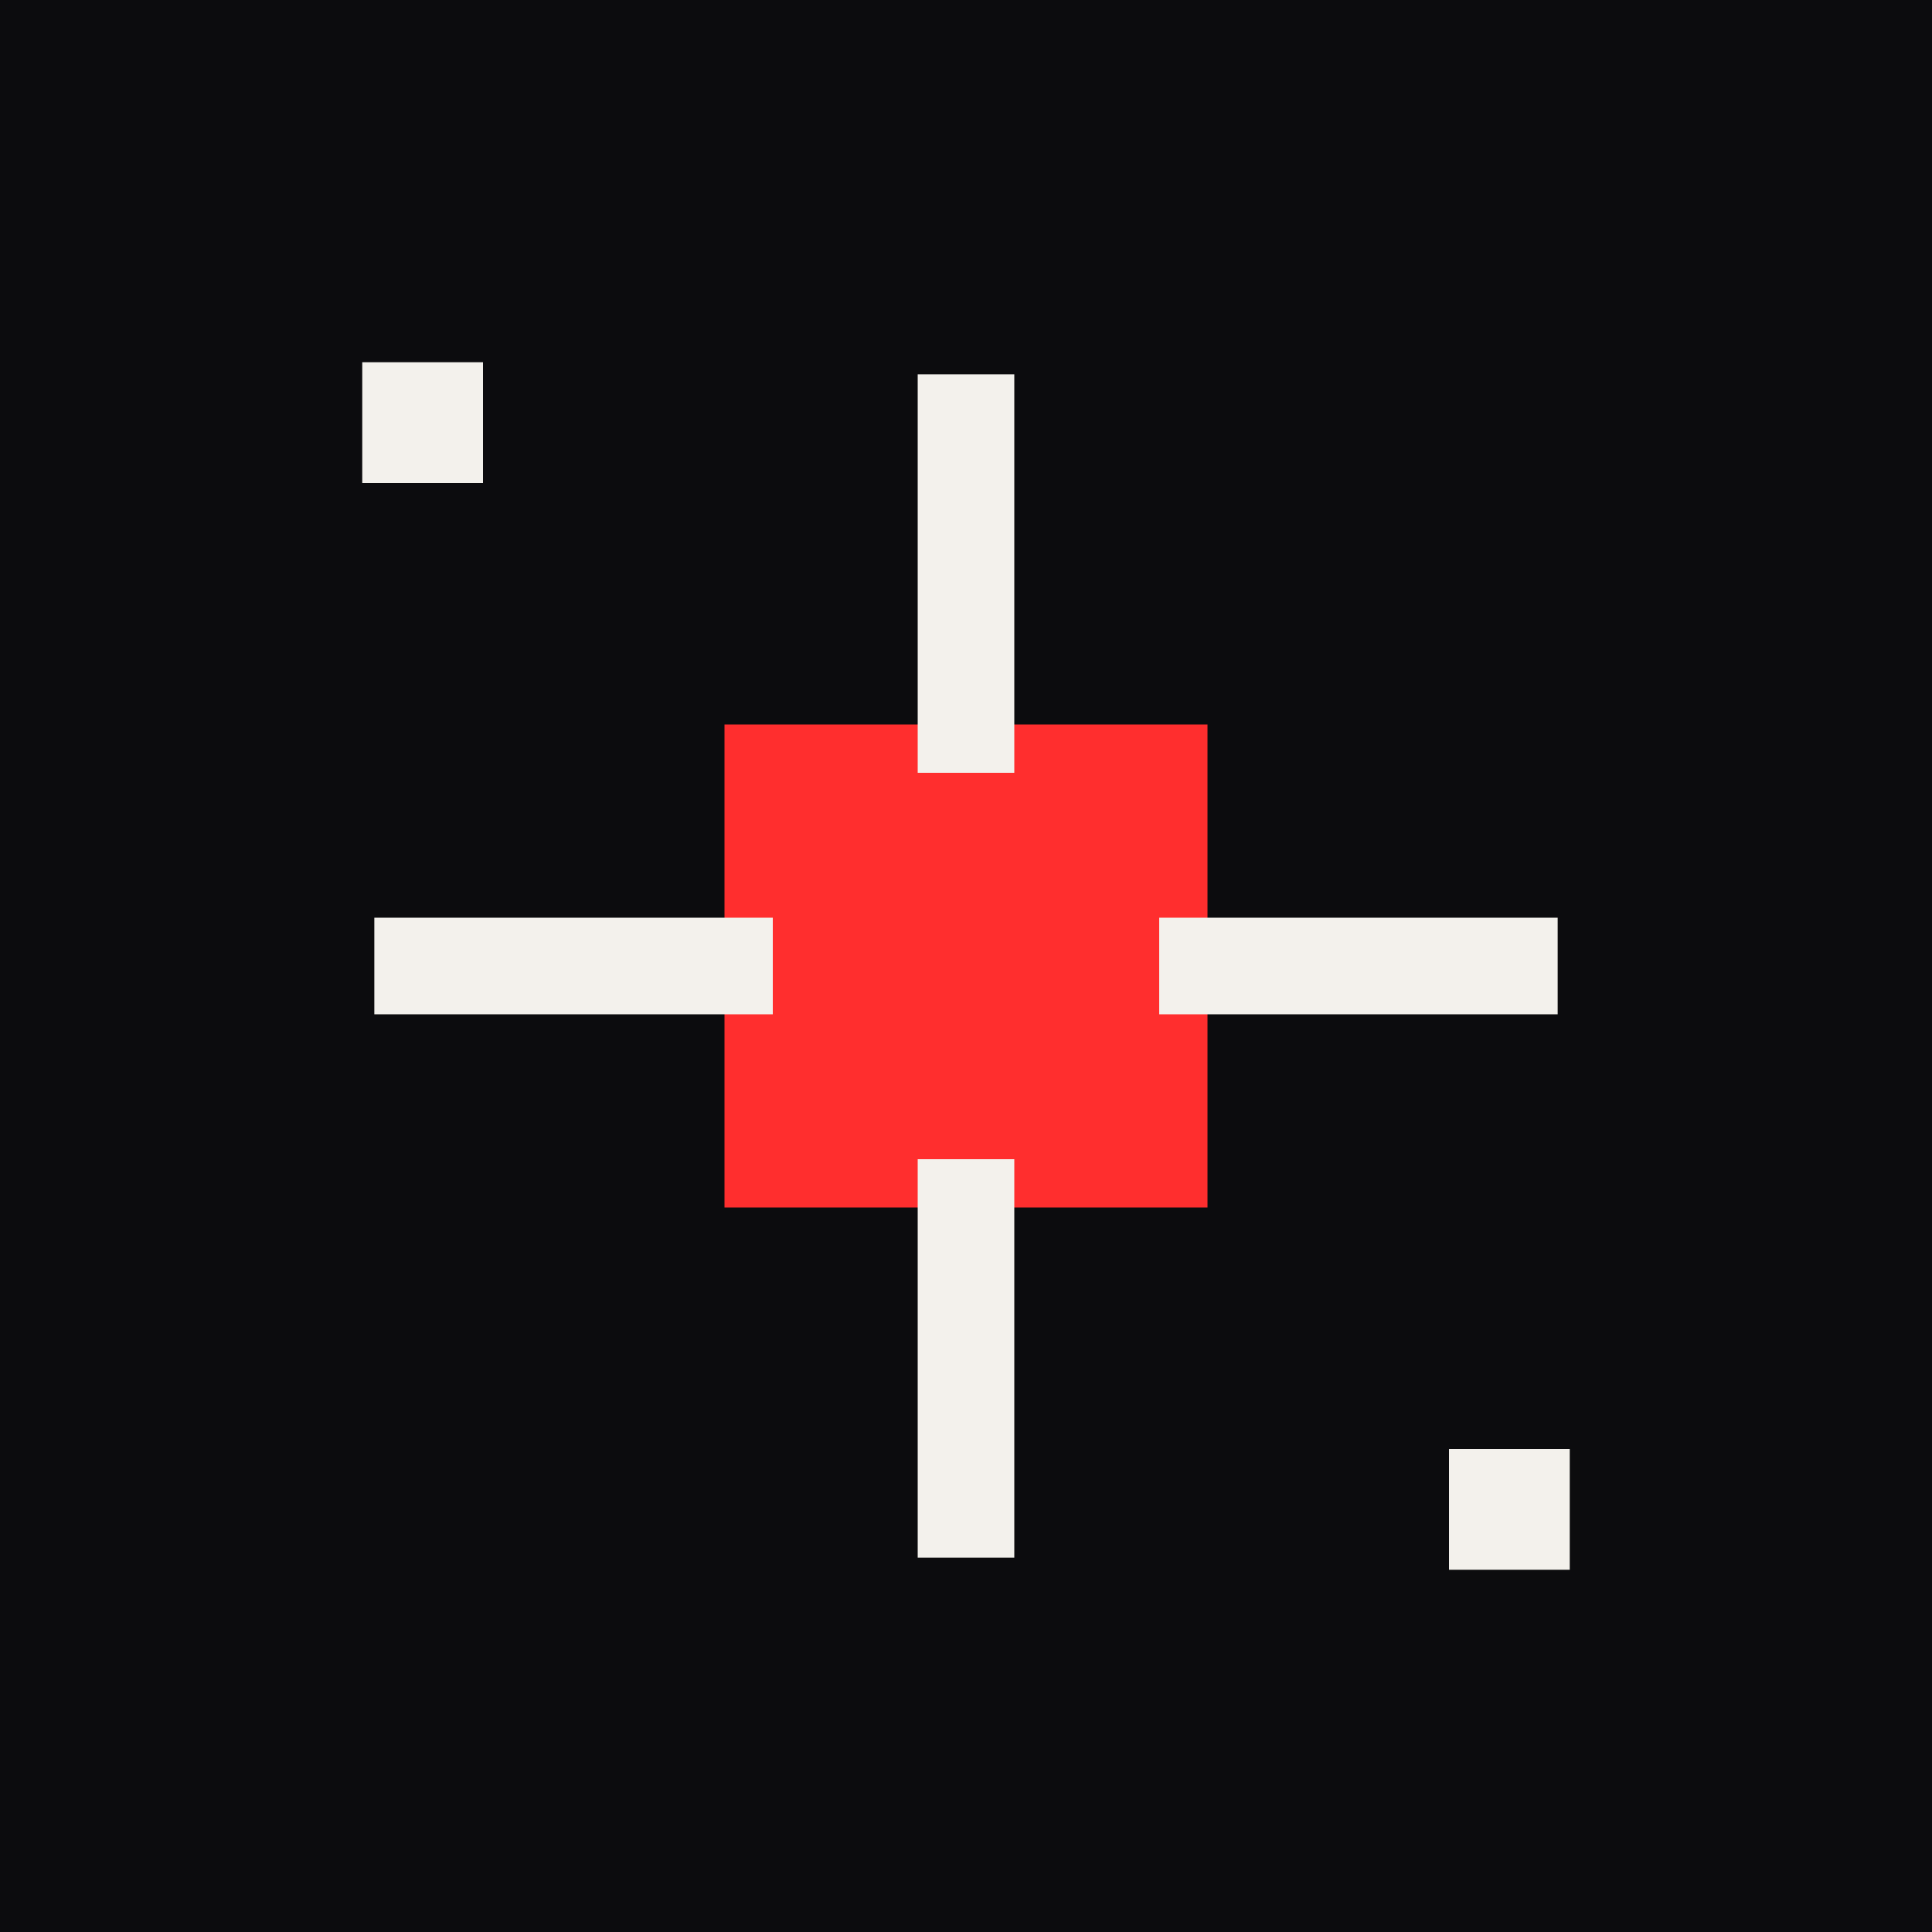
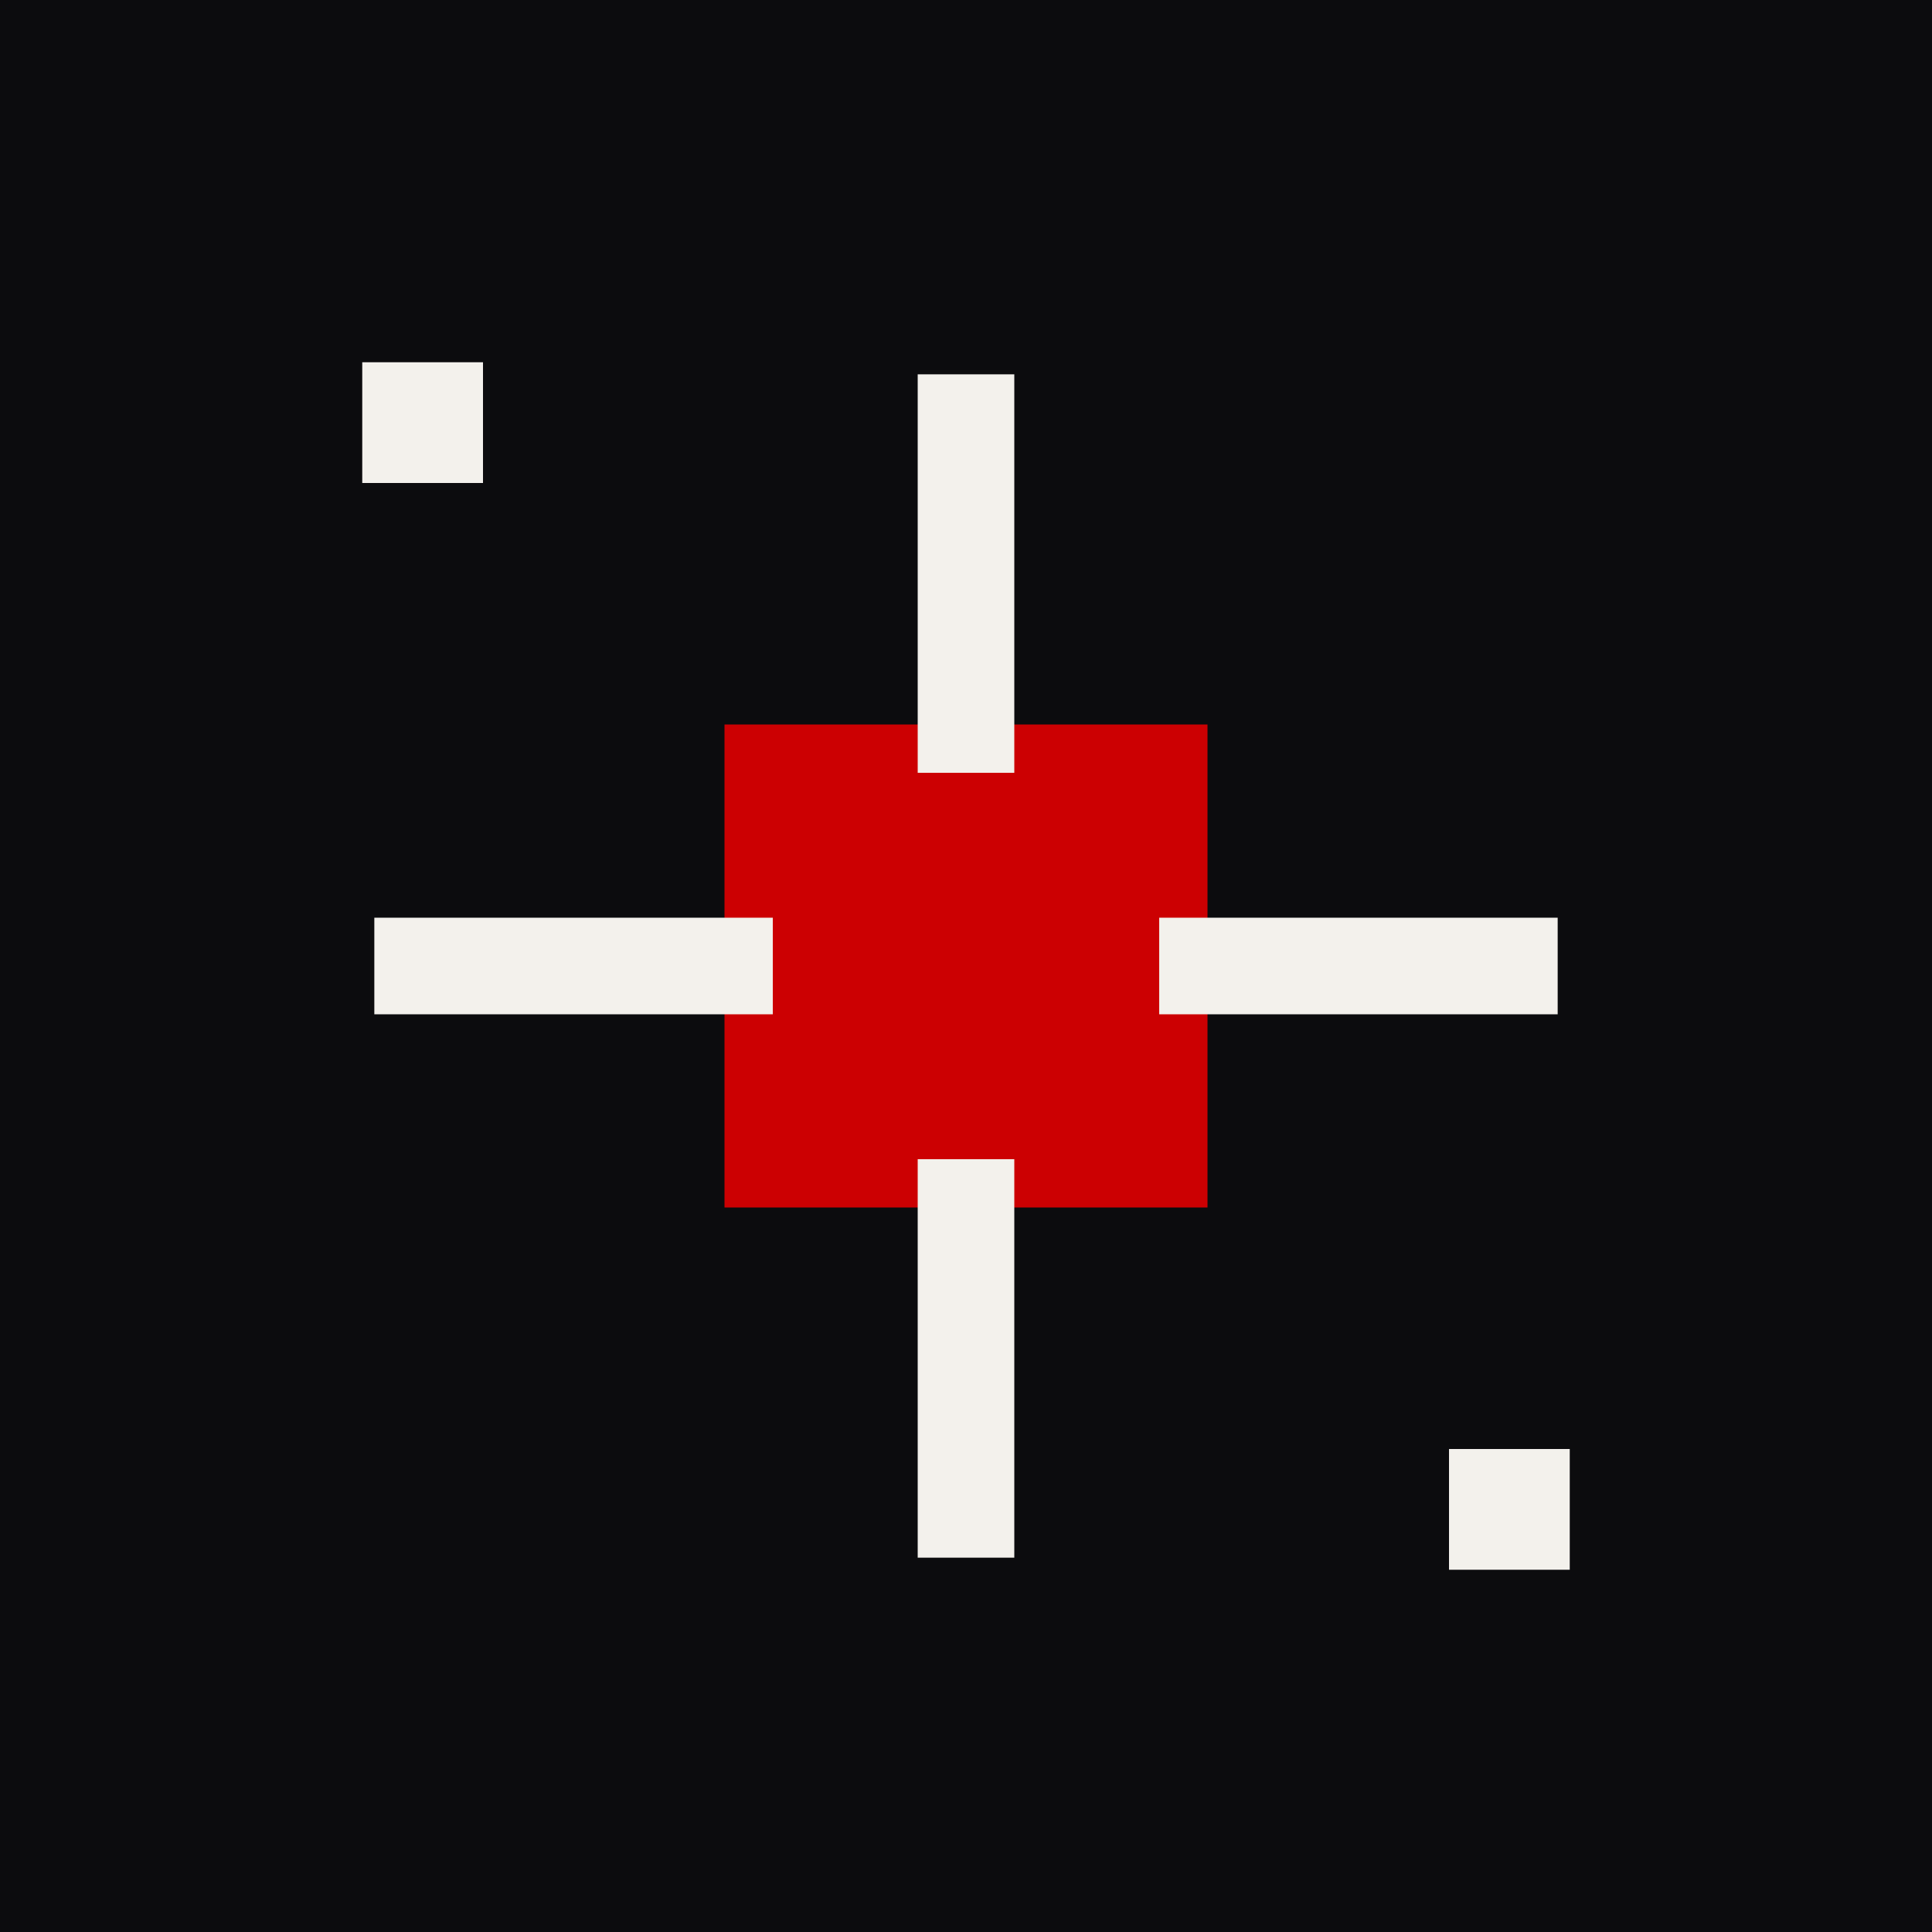
<svg xmlns="http://www.w3.org/2000/svg" width="64" height="64" viewBox="0 0 64 64">
  <rect width="64" height="64" fill="#0c0c0e" />
-   <rect x="24" y="24" width="16" height="16" fill="#ff2e2e" />
+   <rect x="24" y="24" width="16" height="16" fill="#cc0002" />
  <path d="M32 24 V14 M32 50 V40 M24 32 H14 M50 32 H40" stroke="#f3f1ec" stroke-width="3.2" stroke-linecap="square" />
  <rect x="12" y="12" width="4" height="4" fill="#f3f1ec" />
  <rect x="48" y="48" width="4" height="4" fill="#f3f1ec" />
</svg>
